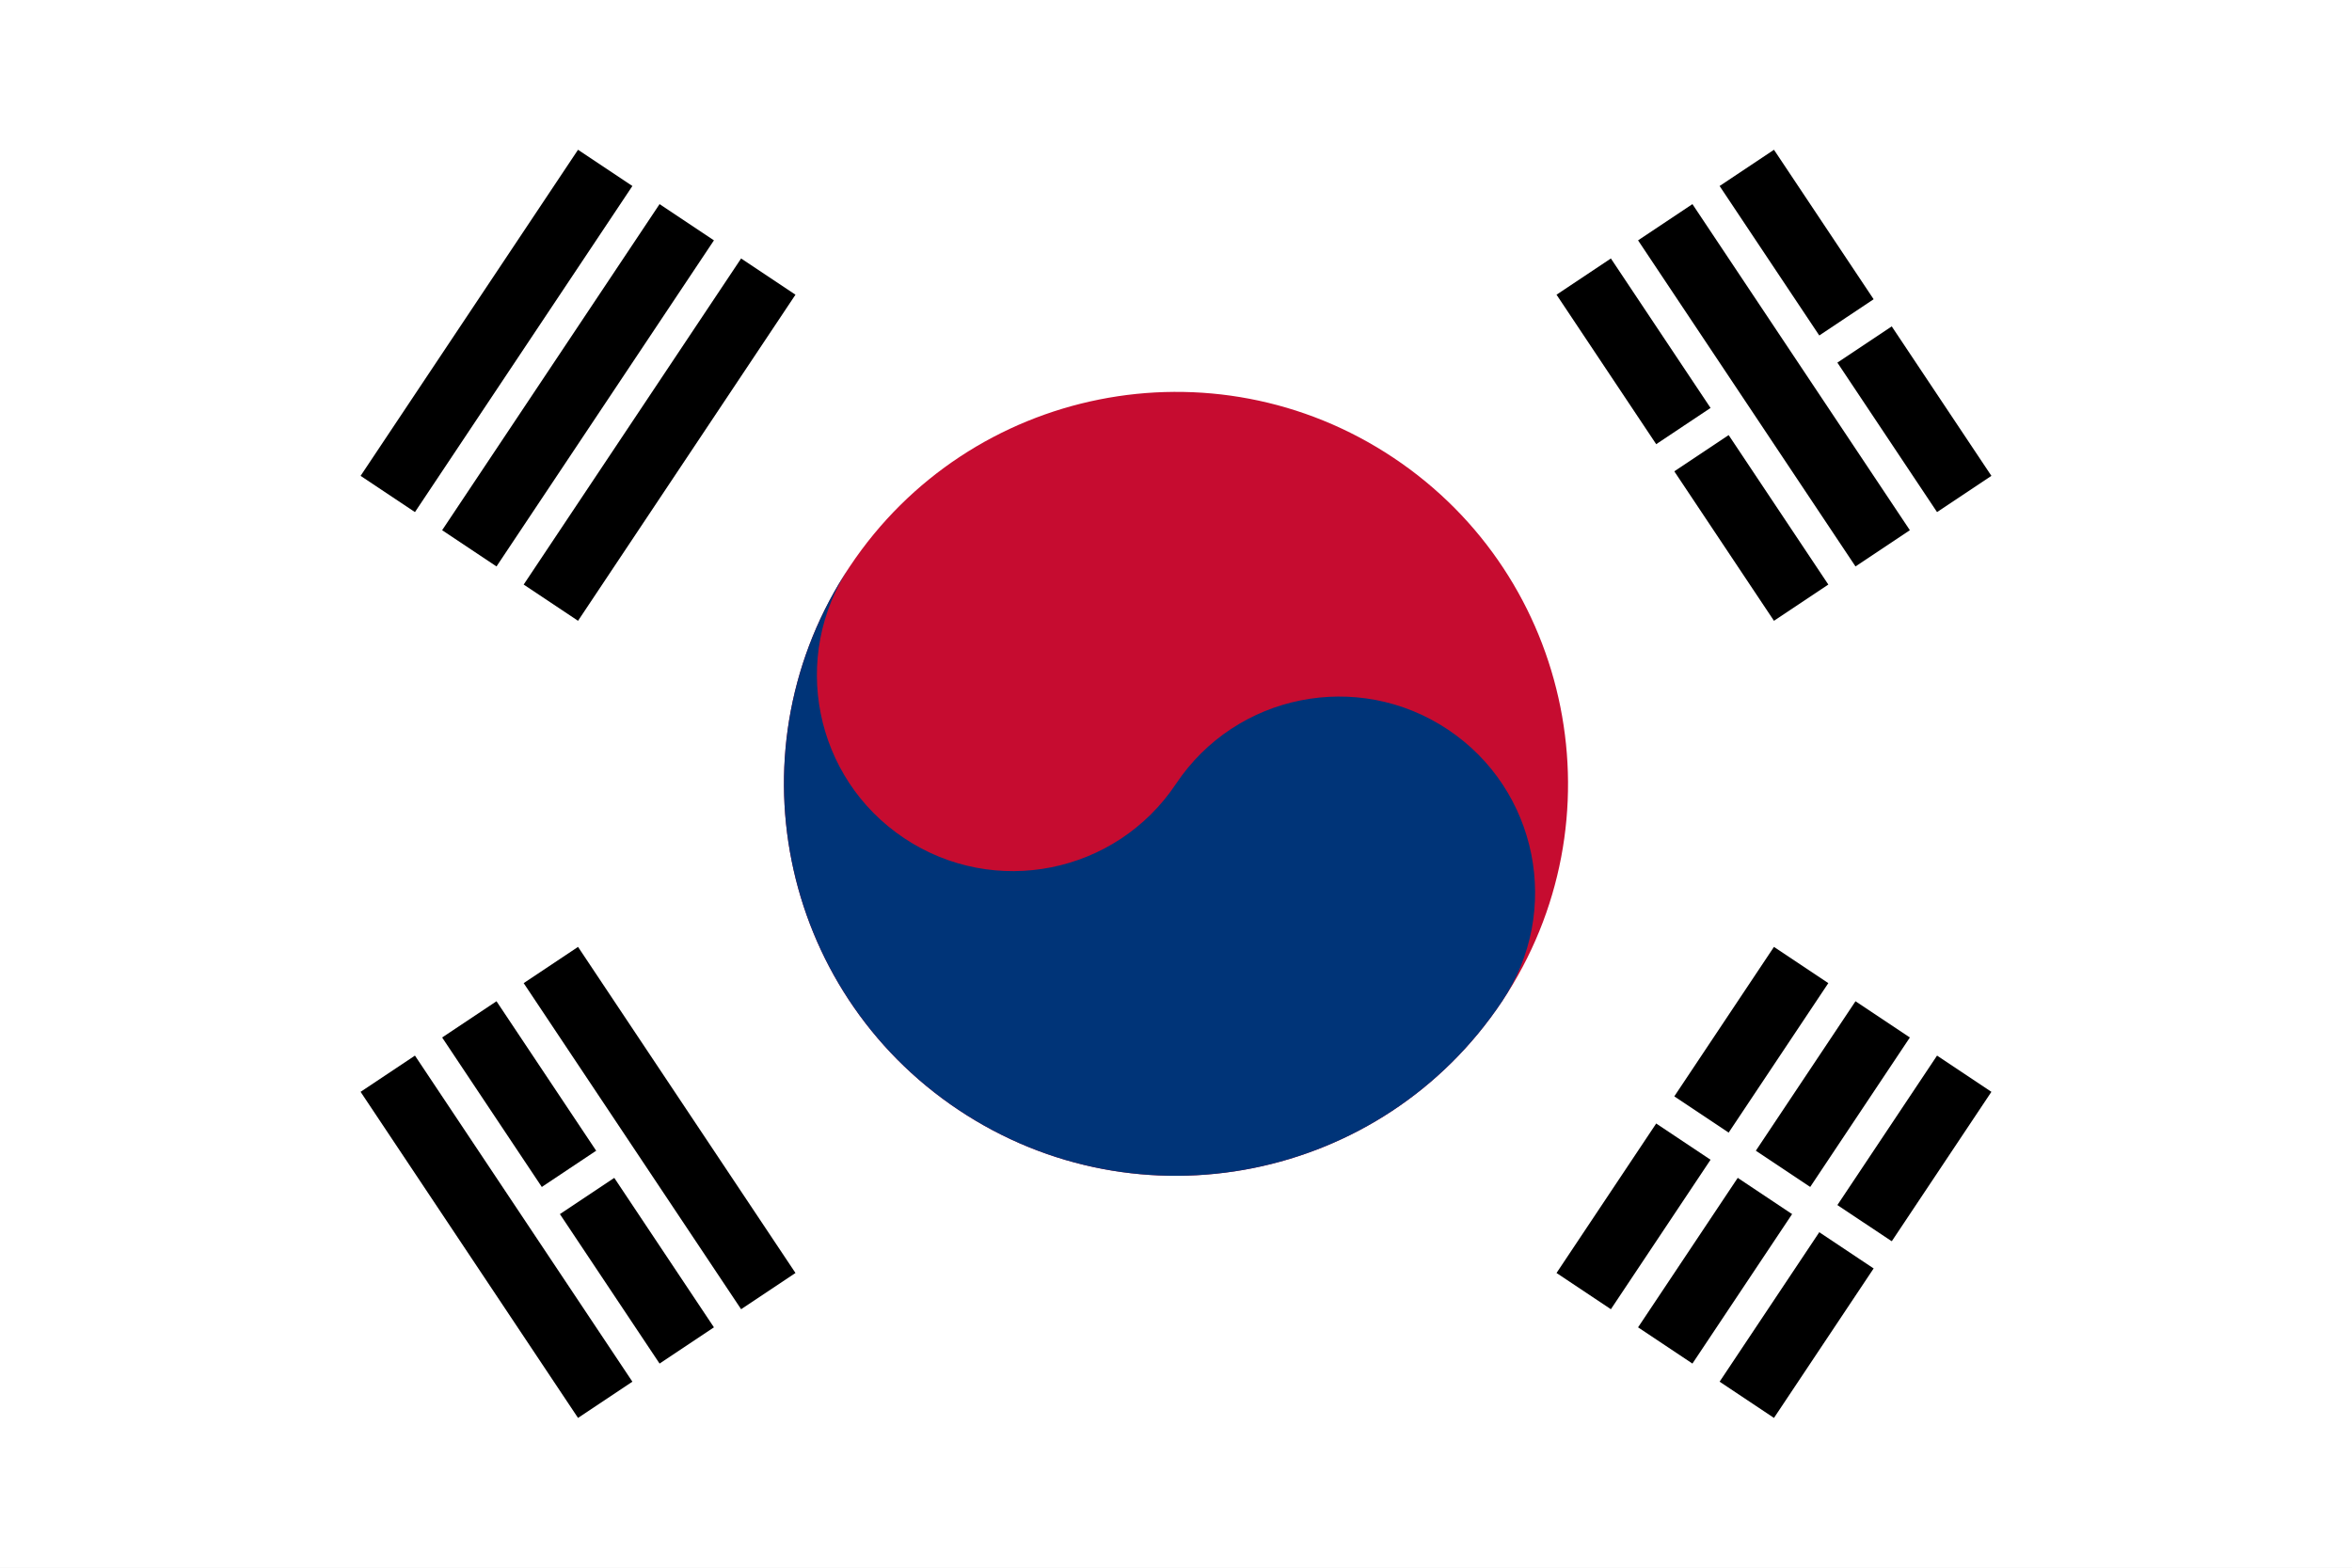
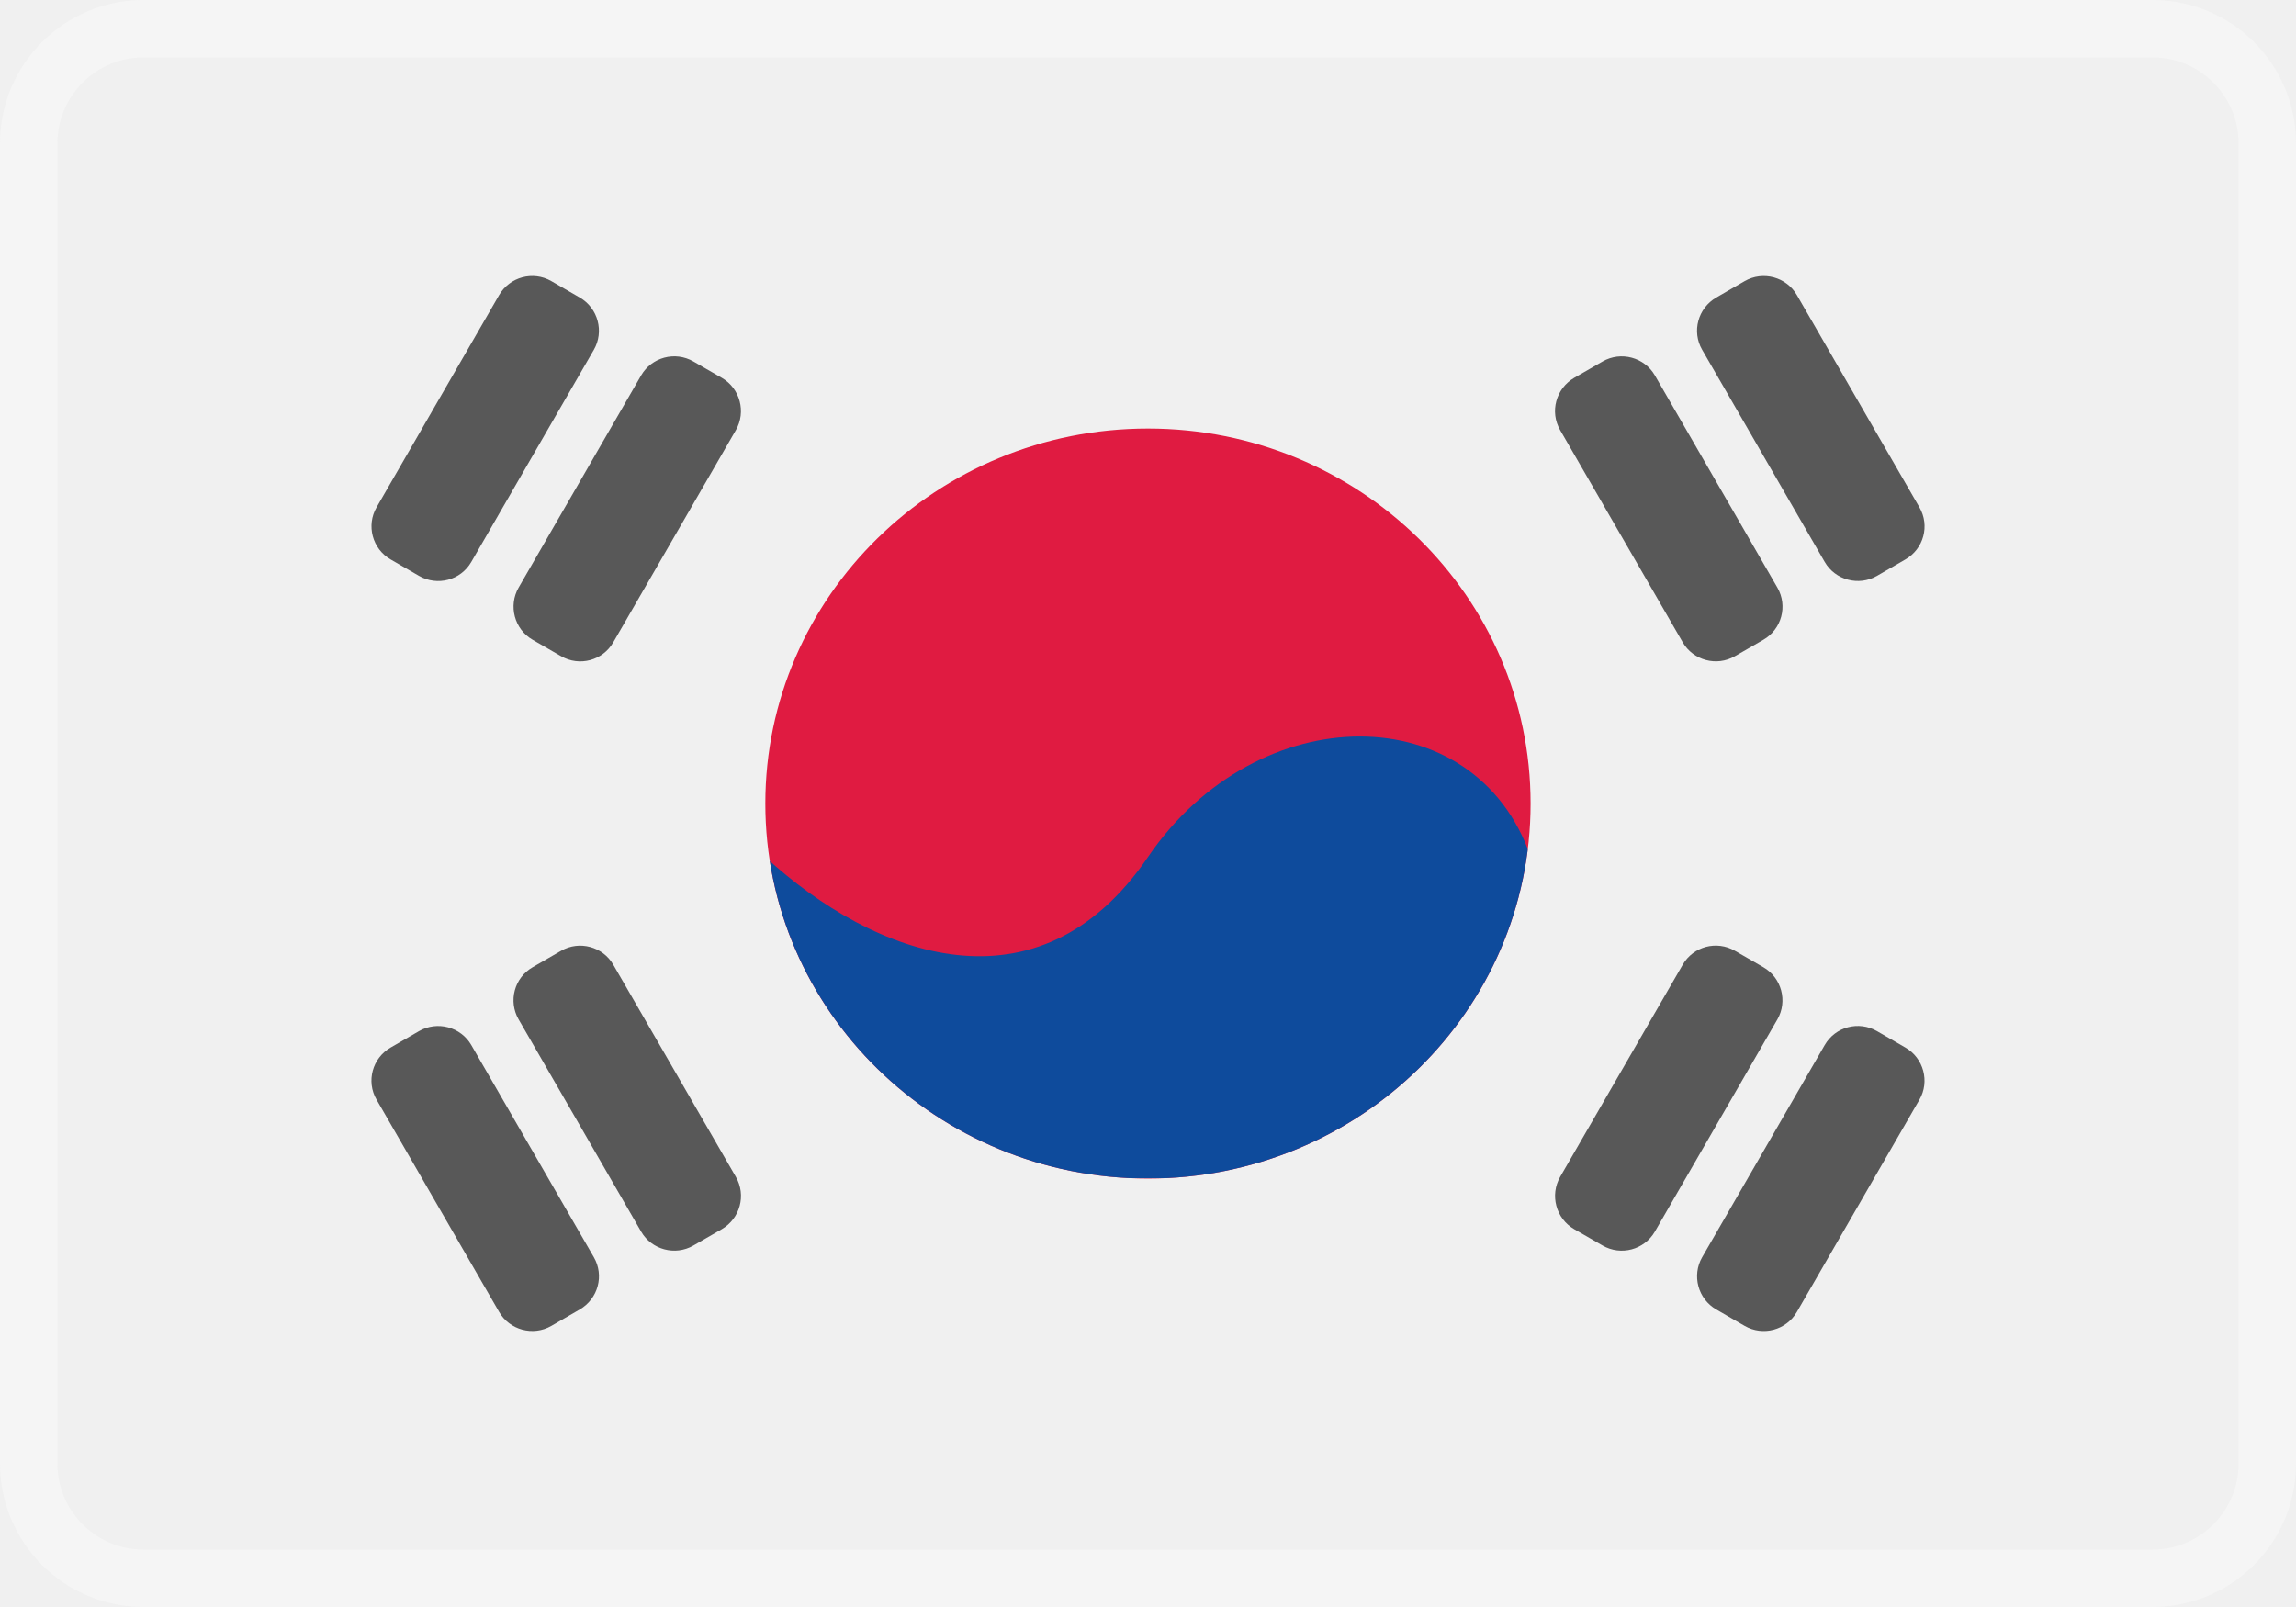
- <svg xmlns="http://www.w3.org/2000/svg" xmlns:xlink="http://www.w3.org/1999/xlink" width="900" height="600" viewBox="-36 -24 72 48">
-   <rect fill="#fff" x="-36" y="-24" width="72" height="48" />
-   <g transform="rotate(-56.30993)">
-     <g id="b2">
-       <path id="b" d="M-6-25H6M-6-22H6M-6-19H6" stroke="#000" stroke-width="2" />
-       <use xlink:href="#b" y="44" />
+ <svg xmlns="http://www.w3.org/2000/svg" xmlns:xlink="http://www.w3.org/1999/xlink" width="20px" height="14px" viewBox="0 0 20 14" version="1.1">
+   <defs>
+     <rect id="path-1" x="0" y="0" width="20" height="14" rx="1" />
+     <ellipse id="path-3" cx="3.333" cy="3.267" rx="3.333" ry="3.267" />
+   </defs>
+   <g id="Page-1" stroke="none" stroke-width="1" fill="none" fill-rule="evenodd">
+     <g id="Flags" transform="translate(-172, -508)">
+       <g id="KR" transform="translate(172, 508)">
+         <mask id="mask-2" fill="white">
+           <use xlink:href="#path-1" />
+         </mask>
+         <rect stroke="#F5F5F5" stroke-width="0.5" x="0.25" y="0.25" width="19.5" height="13.5" rx="1" />
+         <g id="Oval-9" mask="url(#mask-2)">
+           <g transform="translate(6.666667, 3.733333)">
+             <mask id="mask-4" fill="white">
+               <use xlink:href="#path-3" />
+             </mask>
+             <use id="Mask" stroke="none" fill="#E01B41" fill-rule="evenodd" xlink:href="#path-3" />
+             <path d="M-2.0206059e-14,3.733 C0.952,4.608 2.381,5.133 3.333,3.733 C4.286,2.333 6.19,2.333 6.667,3.733 C7.143,5.133 6.667,6.533 6.667,6.533 L-2.0206059e-14,6.533 C-2.0206059e-14,6.533 -0.952,2.858 -2.0206059e-14,3.733 Z" id="Rectangle-277" stroke="none" fill="#0E4B9C" fill-rule="evenodd" mask="url(#mask-4)" />
+           </g>
+         </g>
+         <path d="M13.59,3.747 C13.498,3.588 13.553,3.385 13.712,3.292 L13.96,3.149 C14.12,3.057 14.324,3.113 14.415,3.27 L15.483,5.12 C15.574,5.279 15.52,5.482 15.36,5.574 L15.112,5.717 C14.953,5.809 14.749,5.753 14.658,5.596 L13.59,3.747 Z M14.827,3.047 C14.735,2.888 14.79,2.685 14.95,2.592 L15.197,2.449 C15.357,2.357 15.561,2.413 15.652,2.57 L16.72,4.42 C16.812,4.579 16.757,4.782 16.597,4.874 L16.35,5.017 C16.19,5.109 15.986,5.053 15.895,4.896 L14.827,3.047 Z M3.28,9.58 C3.188,9.421 3.243,9.218 3.403,9.126 L3.65,8.983 C3.81,8.891 4.014,8.947 4.105,9.104 L5.173,10.953 C5.265,11.112 5.21,11.315 5.05,11.408 L4.803,11.551 C4.643,11.643 4.439,11.587 4.348,11.43 L3.28,9.58 Z M4.517,8.88 C4.426,8.721 4.48,8.518 4.64,8.426 L4.888,8.283 C5.047,8.191 5.251,8.247 5.342,8.404 L6.41,10.253 C6.502,10.412 6.447,10.615 6.288,10.708 L6.04,10.851 C5.88,10.943 5.676,10.887 5.585,10.73 L4.517,8.88 Z M14.658,8.404 C14.75,8.245 14.953,8.191 15.112,8.283 L15.36,8.426 C15.52,8.518 15.573,8.723 15.483,8.88 L14.415,10.73 C14.323,10.888 14.12,10.943 13.96,10.851 L13.712,10.708 C13.553,10.616 13.499,10.411 13.59,10.253 L14.658,8.404 Z M15.895,9.104 C15.987,8.945 16.19,8.891 16.35,8.983 L16.597,9.126 C16.757,9.218 16.811,9.423 16.72,9.58 L15.652,11.43 C15.56,11.588 15.357,11.643 15.197,11.551 L14.95,11.408 C14.79,11.316 14.736,11.111 14.827,10.953 L15.895,9.104 Z M4.348,2.57 C4.44,2.412 4.643,2.357 4.803,2.449 L5.05,2.592 C5.21,2.684 5.264,2.889 5.173,3.047 L4.105,4.896 C4.013,5.055 3.81,5.109 3.65,5.017 L3.403,4.874 C3.243,4.782 3.189,4.577 3.28,4.42 L4.348,2.57 Z M5.585,3.27 C5.677,3.112 5.88,3.057 6.04,3.149 L6.288,3.292 C6.447,3.384 6.501,3.589 6.41,3.747 L5.342,5.596 C5.25,5.755 5.047,5.809 4.888,5.717 L4.64,5.574 C4.48,5.482 4.427,5.277 4.517,5.12 L5.585,3.27 Z" id="Rectangle-278" fill="#262626" opacity="0.75" mask="url(#mask-2)" />
+       </g>
    </g>
-     <path stroke="#fff" stroke-width="1" d="M0,17v10" />
-     <circle fill="#c60c30" r="12" />
-     <path fill="#003478" d="M0-12A6,6 0 0 0 0,0A6,6 0 0 1 0,12A12,12 0 0,1 0-12Z" />
-   </g>
-   <g transform="rotate(-123.6901)">
-     <use xlink:href="#b2" />
-     <path stroke="#fff" stroke-width="1" d="M0-23.5v3M0,17v3.5M0,23.5v3" />
  </g>
</svg>
